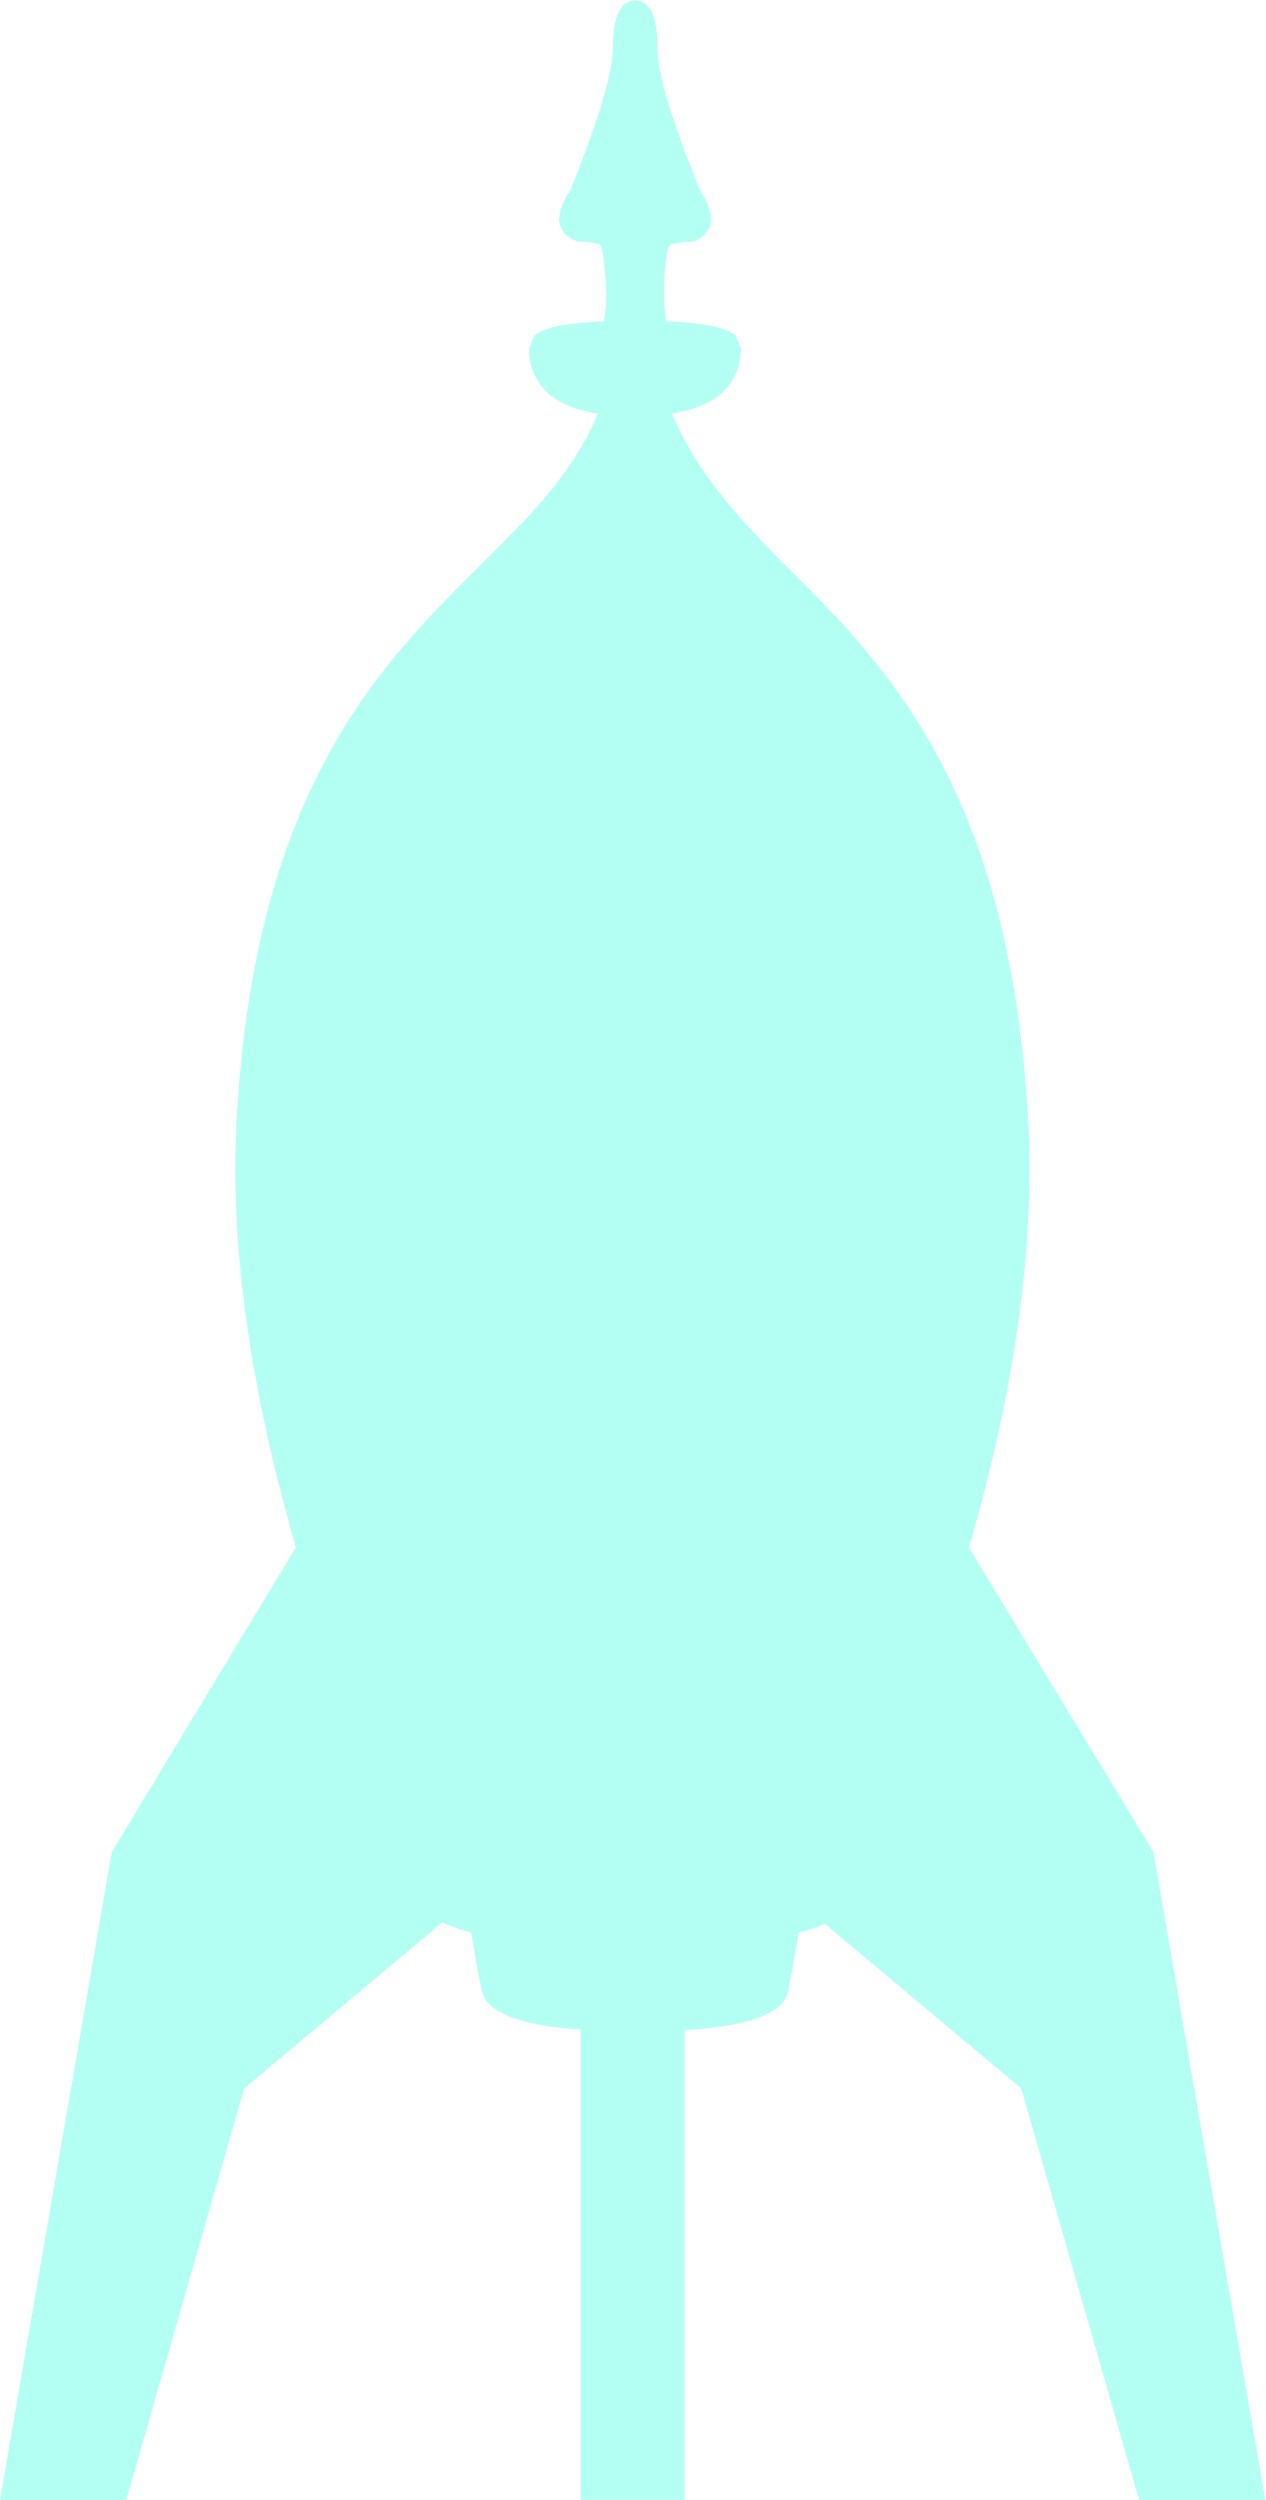
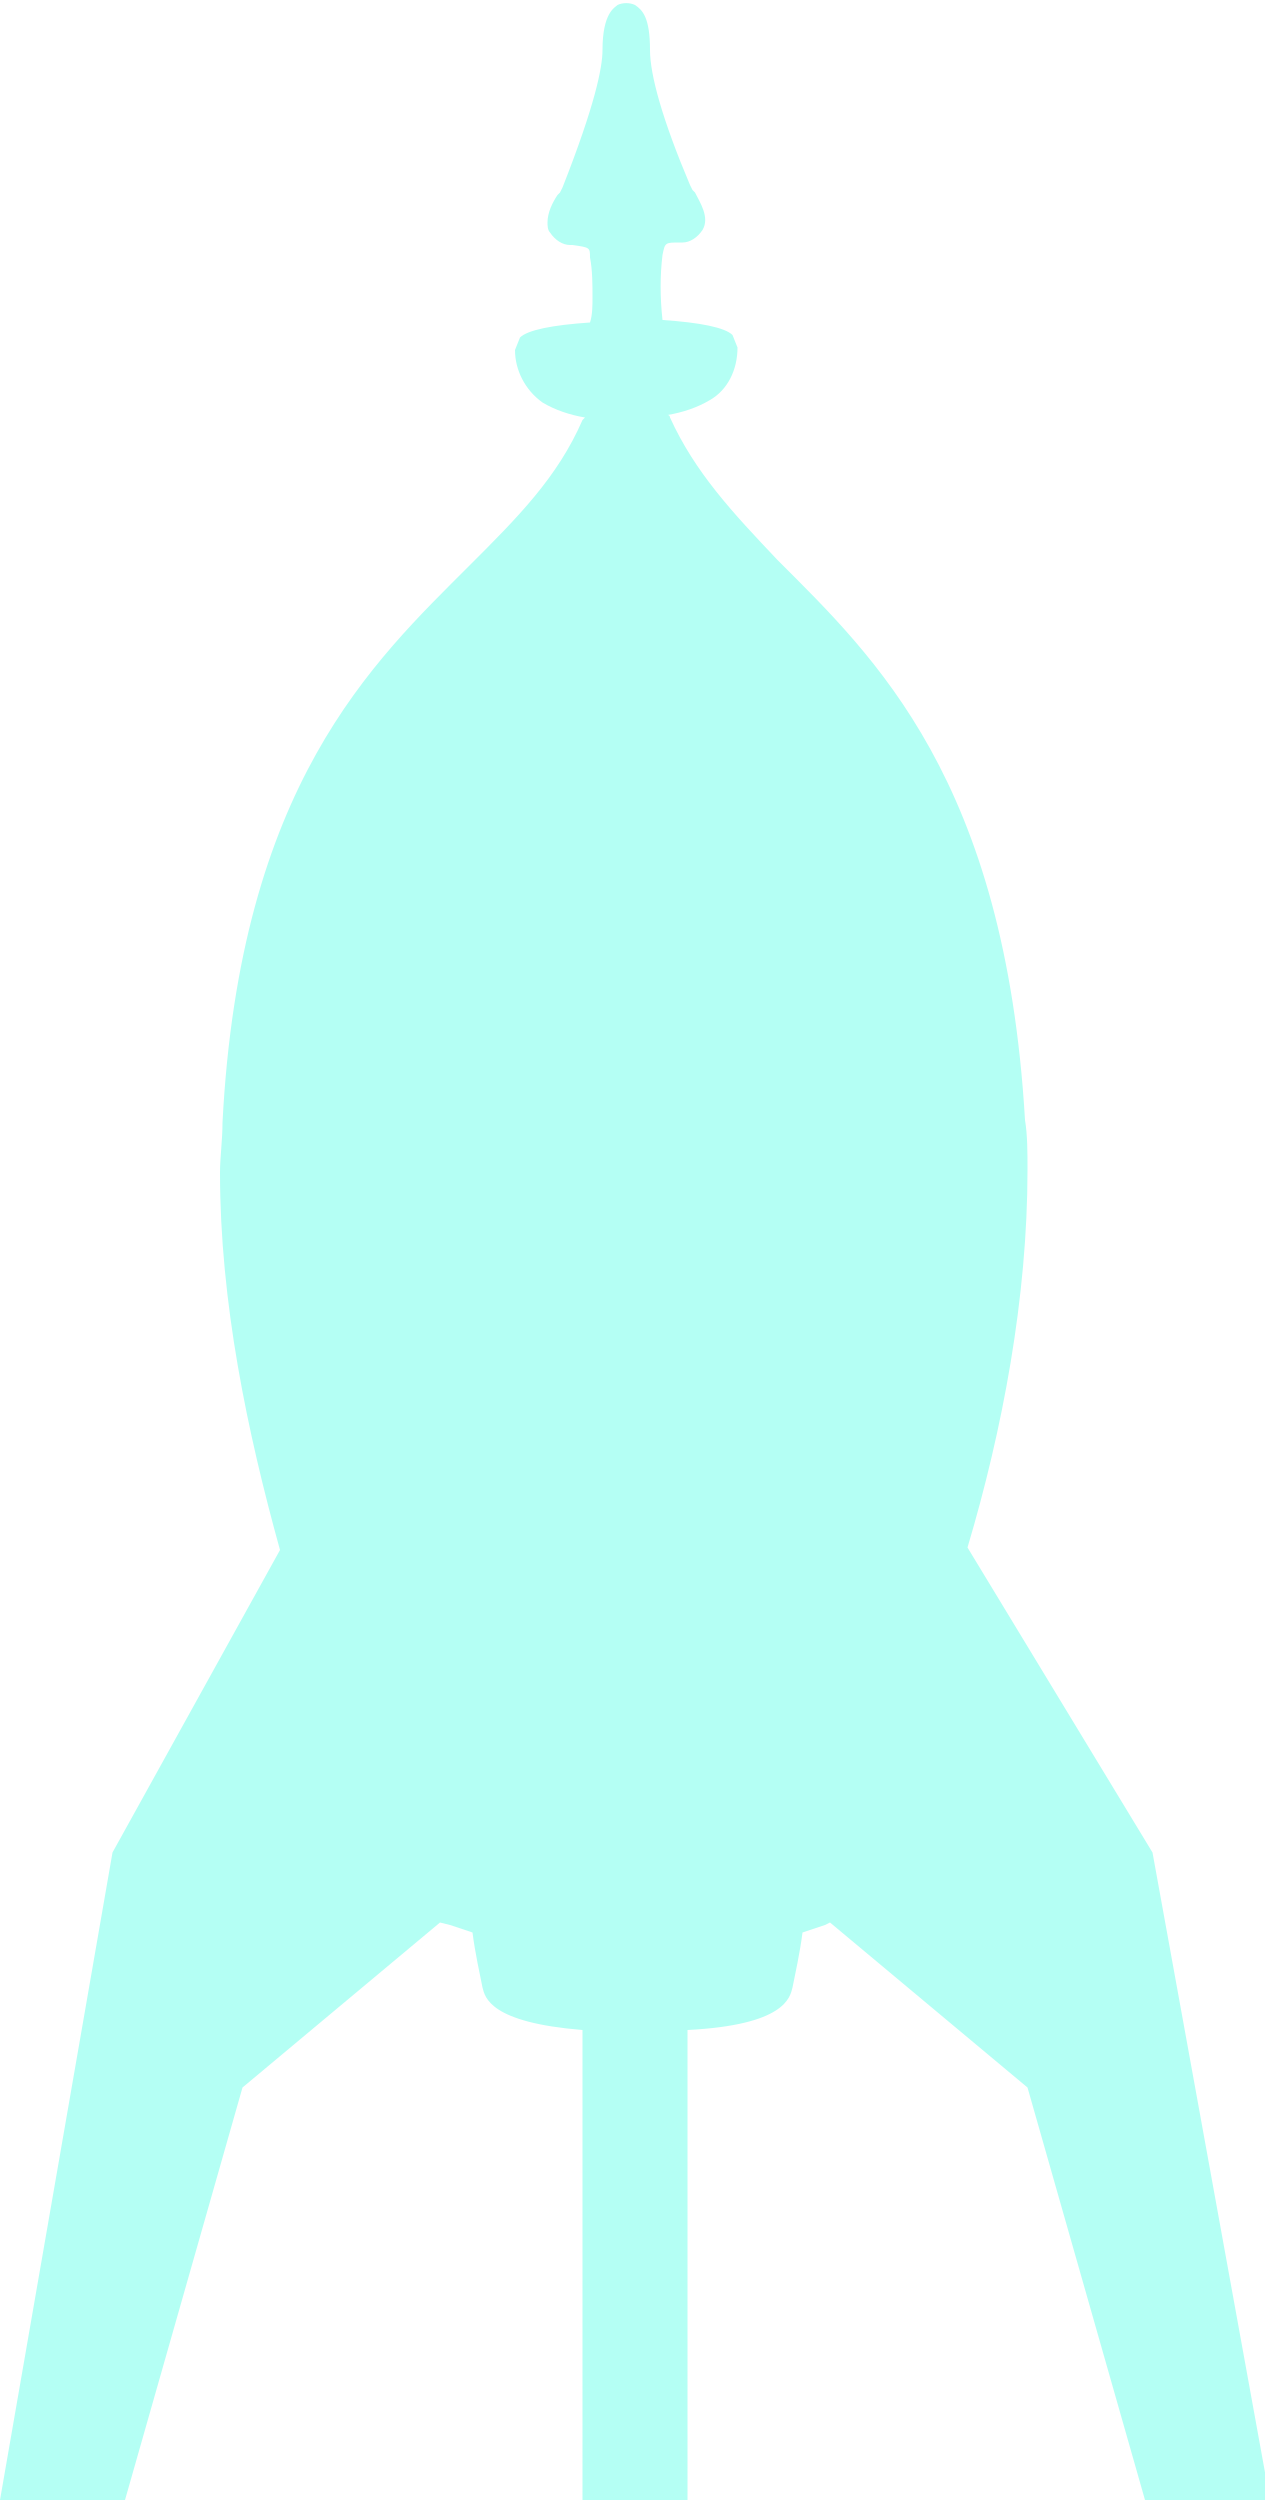
- <svg xmlns="http://www.w3.org/2000/svg" id="Layer_1" viewBox="0 0 125.39 247.77" width="125.39" height="247.77">
-   <defs>
-     <style>.cls-1{fill:#b4fff4}</style>
-   </defs>
-   <path d="M180.61 187.66l-18.28-30.16c3.39-11.64 6-24.72 6-37.48 0-1.68 0-3.36-.14-5-1.88-33.68-14.89-45.75-24.61-55.45C139 54.93 135.5 51 133 45.36c0-.09-.08-.19-.13-.28a10.62 10.62 0 0 0 4.13-1.37 5.79 5.79 0 0 0 2.72-5.12l-.52-1.21c-.8-.8-3.13-1.27-6.88-1.44a21.47 21.47 0 0 1 .06-6.49c.15-1.16.15-1.16 1.8-1.35h.33a2.36 2.36 0 0 0 2-1.27c.65-1.3-.2-2.81-.72-3.71 0 0-.17-.3-.16-.27l-.23-.58c-2.62-6.45-3.95-11-3.95-13.49 0-3.24-.78-4.07-1.37-4.4a1.61 1.61 0 0 0-1.64 0c-.34.2-1.39.8-1.39 4.4 0 1.66-.7 5.38-4 13.62l-.17.42-.17.3a5.79 5.79 0 0 0-1 2.68 2.35 2.35 0 0 0 .24 1 2.4 2.4 0 0 0 2 1.27h.32c1.66.19 1.66.19 1.8 1.35a31.74 31.74 0 0 1 .31 4 14.09 14.09 0 0 1-.22 2.53c-3.76.16-6.1.64-6.9 1.44l-.52 1.21a5.8 5.8 0 0 0 2.71 5.12 10.69 10.69 0 0 0 4.1 1.37l-.13.3c-2.42 5.66-6.42 9.68-11.1 14.33-9.7 9.69-22.69 21.75-24.56 55.27-.09 1.67-.14 3.35-.14 5 0 12.76 2.66 25.84 6 37.48l-18.24 30.19-11.08 64.23h12.51l11.69-40.8 19.62-16.44.71.29a21.09 21.09 0 0 0 2.16.7c.34 2 .71 4.17 1 5.49.18 1 .66 3.5 9.86 4.13v46.61h10.3v-46.55c9.66-.58 10.13-3.12 10.31-4.13.27-1.33.64-3.49 1-5.53a20.88 20.88 0 0 0 2.15-.7l.43-.19 19.47 16.32 11.69 40.8h12.5z" class="cls-1" transform="translate(-66.3 -4.11)" />
+ <svg xmlns="http://www.w3.org/2000/svg" id="Layer_1" viewBox="0 0 50.6 100" width="50.6" height="100">
+   <style>.st0{fill:#b4fff4}</style>
+   <path d="M46.1 74.1l-7.4-12.2c1.4-4.7 2.4-10 2.4-15.1 0-.7 0-1.4-.1-2-.8-13.6-6-18.5-9.9-22.4-1.8-1.9-3.3-3.5-4.3-5.7 0 0 0-.1-.1-.1.6-.1 1.2-.3 1.7-.6.7-.4 1.1-1.2 1.1-2.1l-.2-.5c-.3-.3-1.3-.5-2.8-.6-.1-.9-.1-1.8 0-2.6.1-.5.1-.5.7-.5h.1c.3 0 .6-.2.8-.5.3-.5-.1-1.1-.3-1.5l-.1-.1-.1-.2C26.5 4.8 26 3 26 2c0-1.3-.3-1.6-.6-1.8-.2-.1-.5-.1-.7 0-.1.1-.6.3-.6 1.8 0 .7-.3 2.2-1.6 5.5l-.1.2-.1.1c-.2.3-.4.7-.4 1.1 0 .1 0 .3.1.4.2.3.5.5.8.5h.1c.7.1.7.1.7.5.1.5.1 1.1.1 1.6 0 .3 0 .7-.1 1-1.5.1-2.5.3-2.8.6l-.2.5c0 .8.4 1.6 1.1 2.1.5.3 1.1.5 1.7.6l-.1.1c-1 2.3-2.6 3.9-4.5 5.8-3.9 3.9-9.2 8.8-9.9 22.3 0 .7-.1 1.4-.1 2 0 5.2 1.1 10.4 2.4 15.1L4.5 74.1 0 100h5l4.7-16.5 7.9-6.6.4.1.9.3c.1.8.3 1.7.4 2.2.1.4.3 1.4 4 1.7V100h4.2V81.2c3.9-.2 4.1-1.3 4.2-1.7.1-.5.3-1.4.4-2.2l.9-.3.2-.1 7.9 6.6 4.7 16.5h5l-4.7-25.9z" class="st0" />
</svg>
